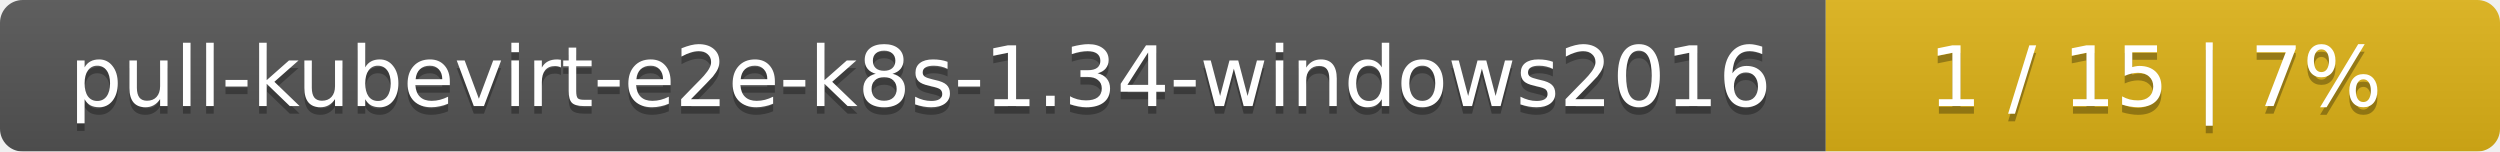
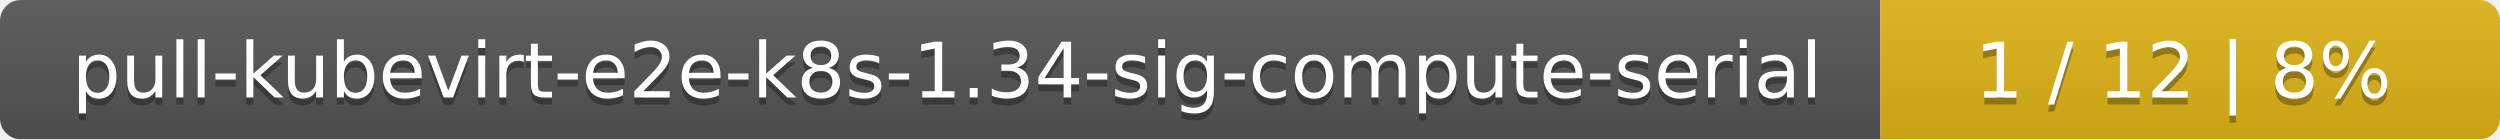
- <svg xmlns="http://www.w3.org/2000/svg" width="330" height="20">
+ <svg xmlns="http://www.w3.org/2000/svg" width="359" height="20">
  <linearGradient id="smooth" x2="0" y2="100%">
    <stop offset="0" stop-color="#bbb" stop-opacity=".1" />
    <stop offset="1" stop-opacity=".1" />
  </linearGradient>
  <mask id="round">
-     <rect width="330" height="20" rx="3" fill="#fff" />
+     <rect width="359" height="20" rx="3" fill="#fff" />
  </mask>
  <g mask="url(#round)">
-     <rect width="241" height="20" fill="#555" />
-     <rect x="241" width="89" height="20" fill="#dfb317" />
-     <rect width="330" height="20" fill="url(#smooth)" />
+     <rect width="270" height="20" fill="#555" />
+     <rect x="270" width="89" height="20" fill="#dfb317" />
+     <rect width="359" height="20" fill="url(#smooth)" />
  </g>
  <g fill="#fff" text-anchor="middle" font-family="DejaVu Sans,Verdana,Geneva,sans-serif" font-size="11">
-     <text x="121.5" y="15" fill="#010101" fill-opacity=".3">pull-kubevirt-e2e-k8s-1.34-windows2016</text>
-     <text x="121.5" y="14">pull-kubevirt-e2e-k8s-1.34-windows2016</text>
-     <text x="284.5" y="15" fill="#010101" fill-opacity=".3">1 / 15    |    7%</text>
-     <text x="284.5" y="14">1 / 15    |    7%</text>
+     <text x="136" y="15" fill="#010101" fill-opacity=".3">pull-kubevirt-e2e-k8s-1.34-sig-compute-serial</text>
+     <text x="136" y="14">pull-kubevirt-e2e-k8s-1.34-sig-compute-serial</text>
+     <text x="313.5" y="15" fill="#010101" fill-opacity=".3">1 / 12    |    8%</text>
+     <text x="313.5" y="14">1 / 12    |    8%</text>
  </g>
</svg>
